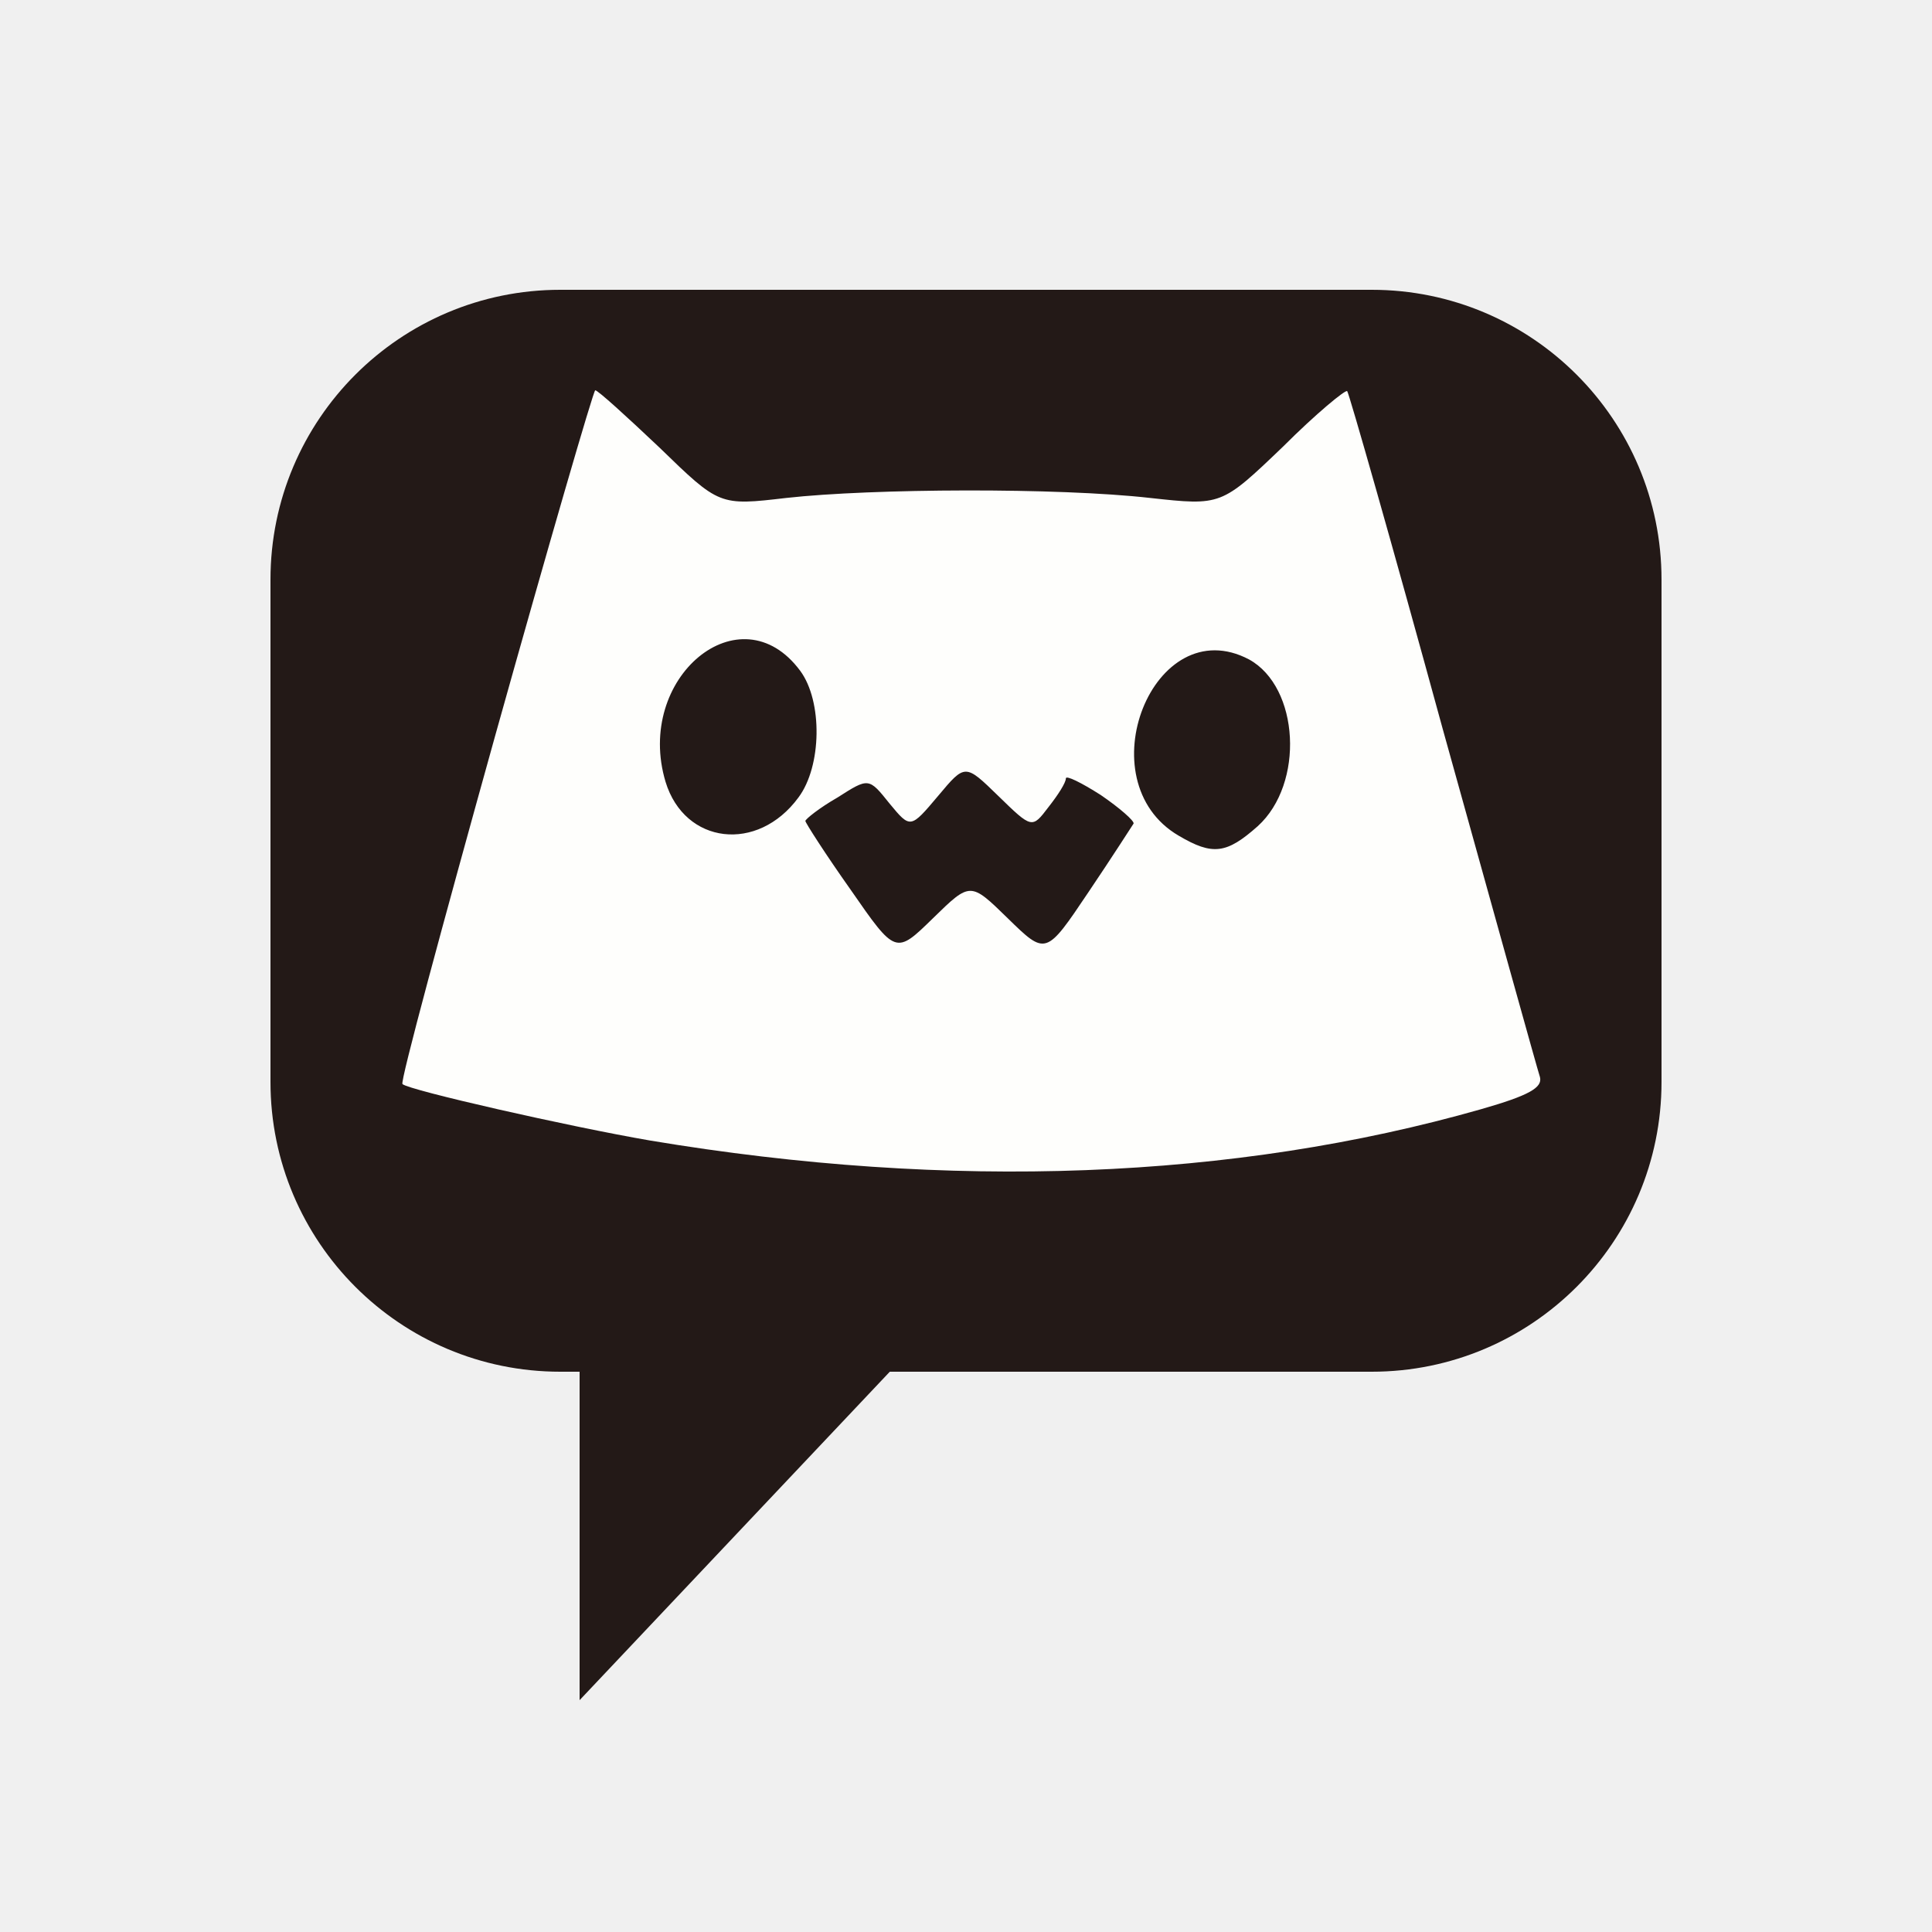
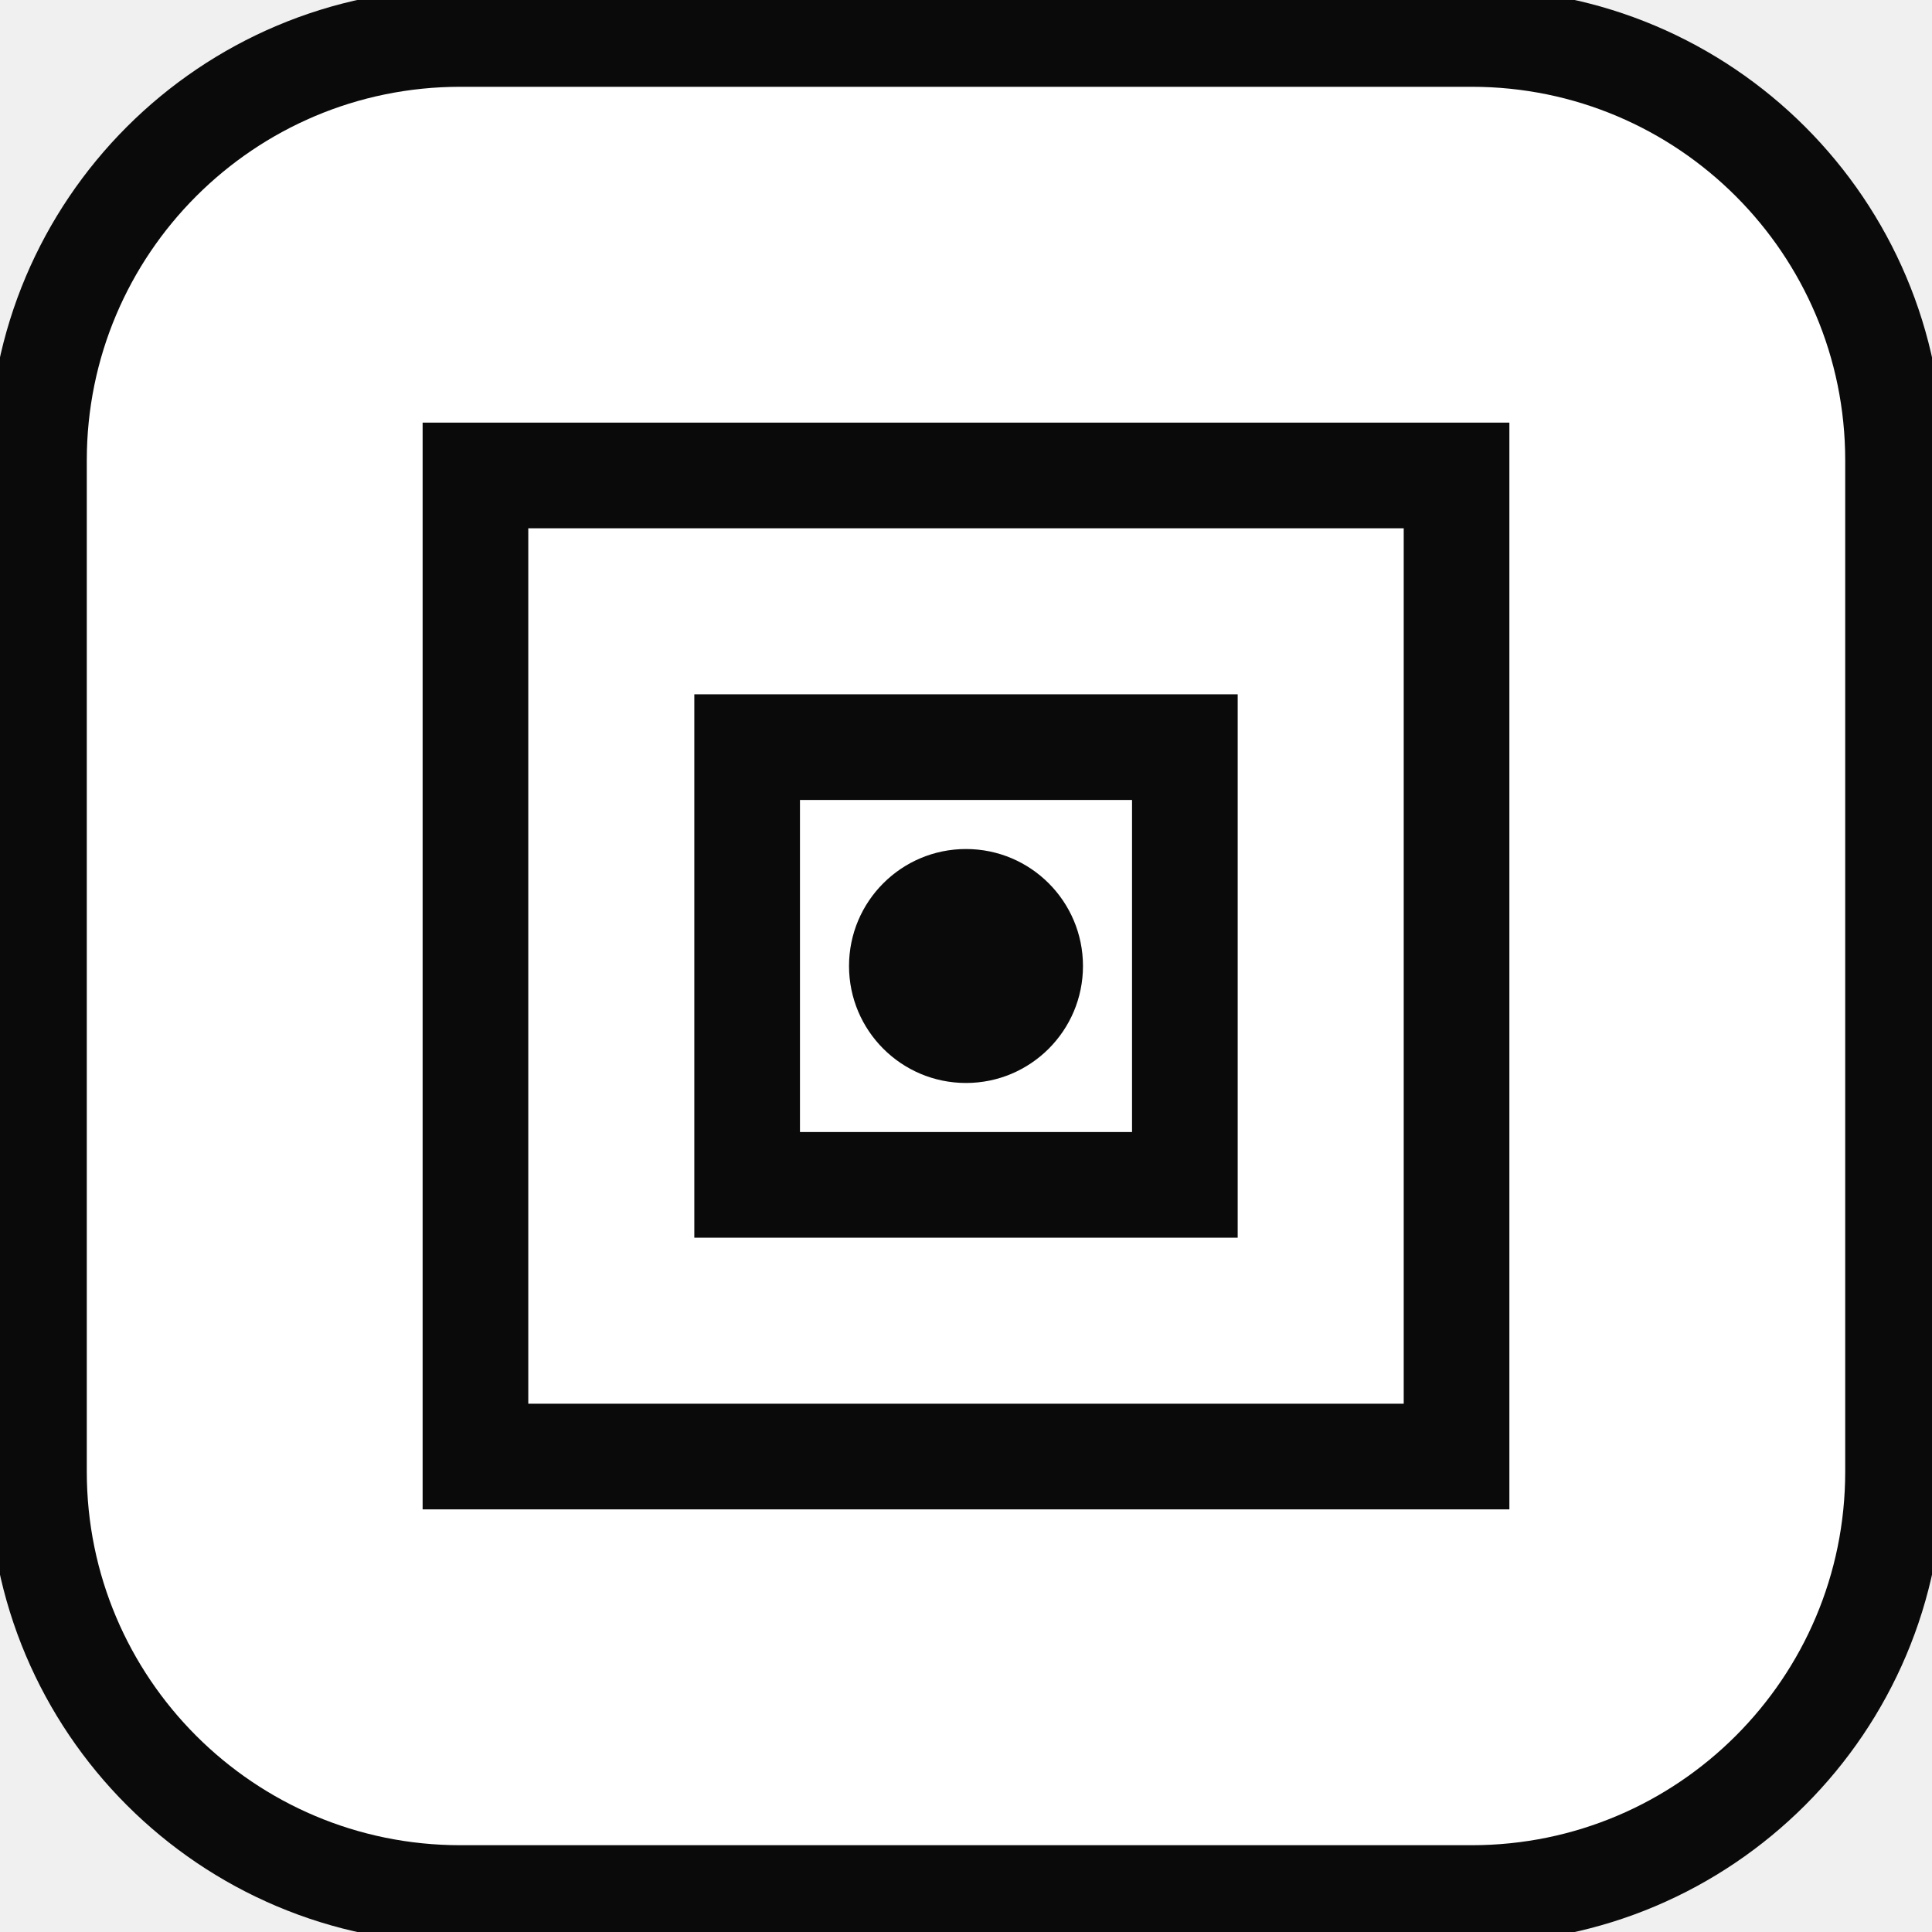
- <svg xmlns="http://www.w3.org/2000/svg" viewBox="0 0 1000 1000">
-   <rect width="720" height="560" x="140" y="150" fill="#231917" rx="150" />
-   <path fill="#231917" d="M300 690 L300 880 L470 700 Z" />
-   <g fill-rule="evenodd">
-     <g fill="#FEFEFC" stroke="none">
-       <path d="M863 883 c-61 -219 -110 -400 -107 -402 7 -7 192 -49 285 -65 347 -58 673 -45 957 36 56 16 71 25 68 37 -3 9 -53 189 -112 401 -58 212 -108 387 -110 389 -2 2 -36 -26 -74 -64 -71 -68 -71 -68 -153 -59 -106 12 -320 11 -419 0 -77 -9 -77 -9 -146 58 -38 36 -71 66 -74 66 -2 0 -54 -179 -115 -397z m351 74 c26 -35 25 -110 -2 -146 -47 -64 -131 -54 -153 18 -36 120 86 221 155 128z m517 13 c58 -32 64 -143 10 -192 -36 -32 -52 -34 -91 -11 -108 63 -29 261 81 203z m-231 -170 c11 14 20 28 20 33 0 4 18 -5 40 -19 22 -15 39 -30 38 -33 -2 -3 -25 -39 -52 -79 -49 -73 -49 -73 -93 -30 -43 42 -43 42 -86 0 -43 -42 -43 -42 -95 33 -29 41 -52 77 -52 79 0 2 16 15 37 27 36 23 36 23 60 -7 24 -29 24 -29 56 9 31 37 31 37 69 0 39 -38 39 -38 58 -13z" transform="translate(-131.46,53.69) scale(4.4944) translate(0,161) scale(0.1,-0.1)" />
-     </g>
-   </g>
+ <svg xmlns="http://www.w3.org/2000/svg" width="1024" height="1024" viewBox="0 0 1024 1024">
+   <rect x="20" y="20" width="984" height="984" rx="224" fill="#FFFFFF" stroke="#0A0A0B" stroke-width="52" />
+   <rect x="252" y="252" width="520" height="520" fill="none" stroke="#0A0A0B" stroke-width="56" />
+   <rect x="396" y="396" width="232" height="232" fill="none" stroke="#0A0A0B" stroke-width="56" />
+   <circle cx="512" cy="512" r="62" fill="#0A0A0B" />
</svg>
